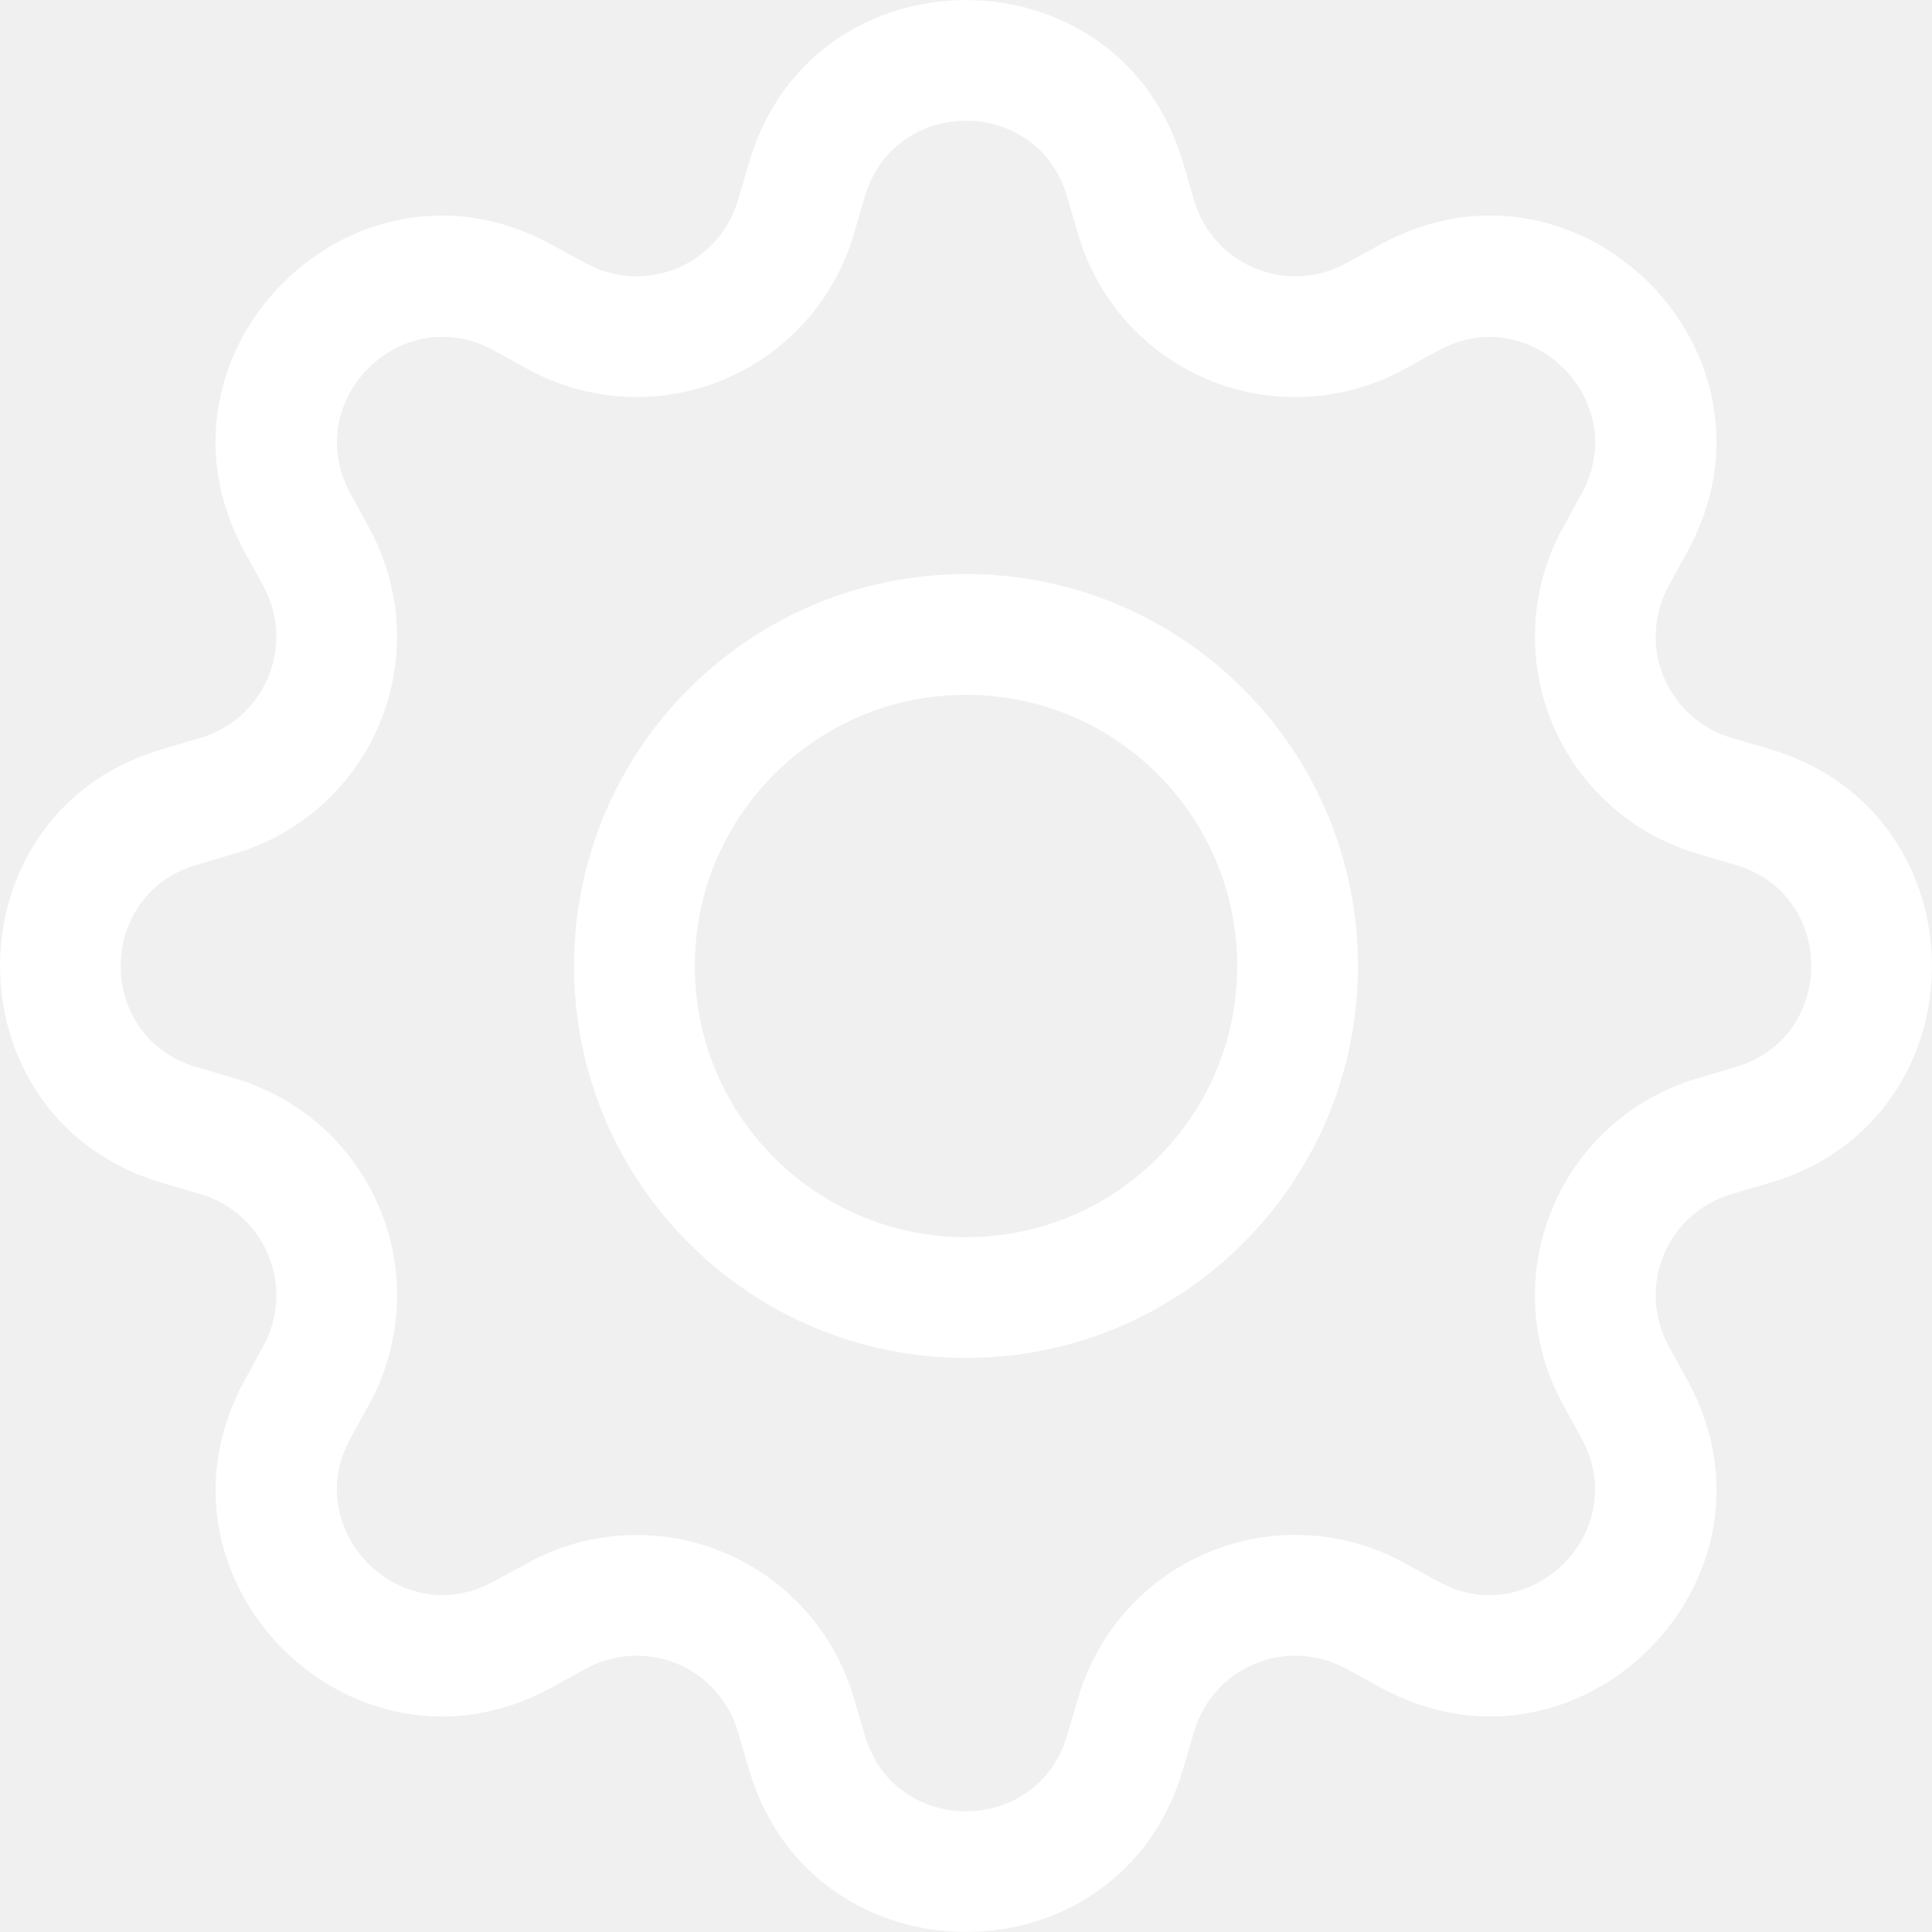
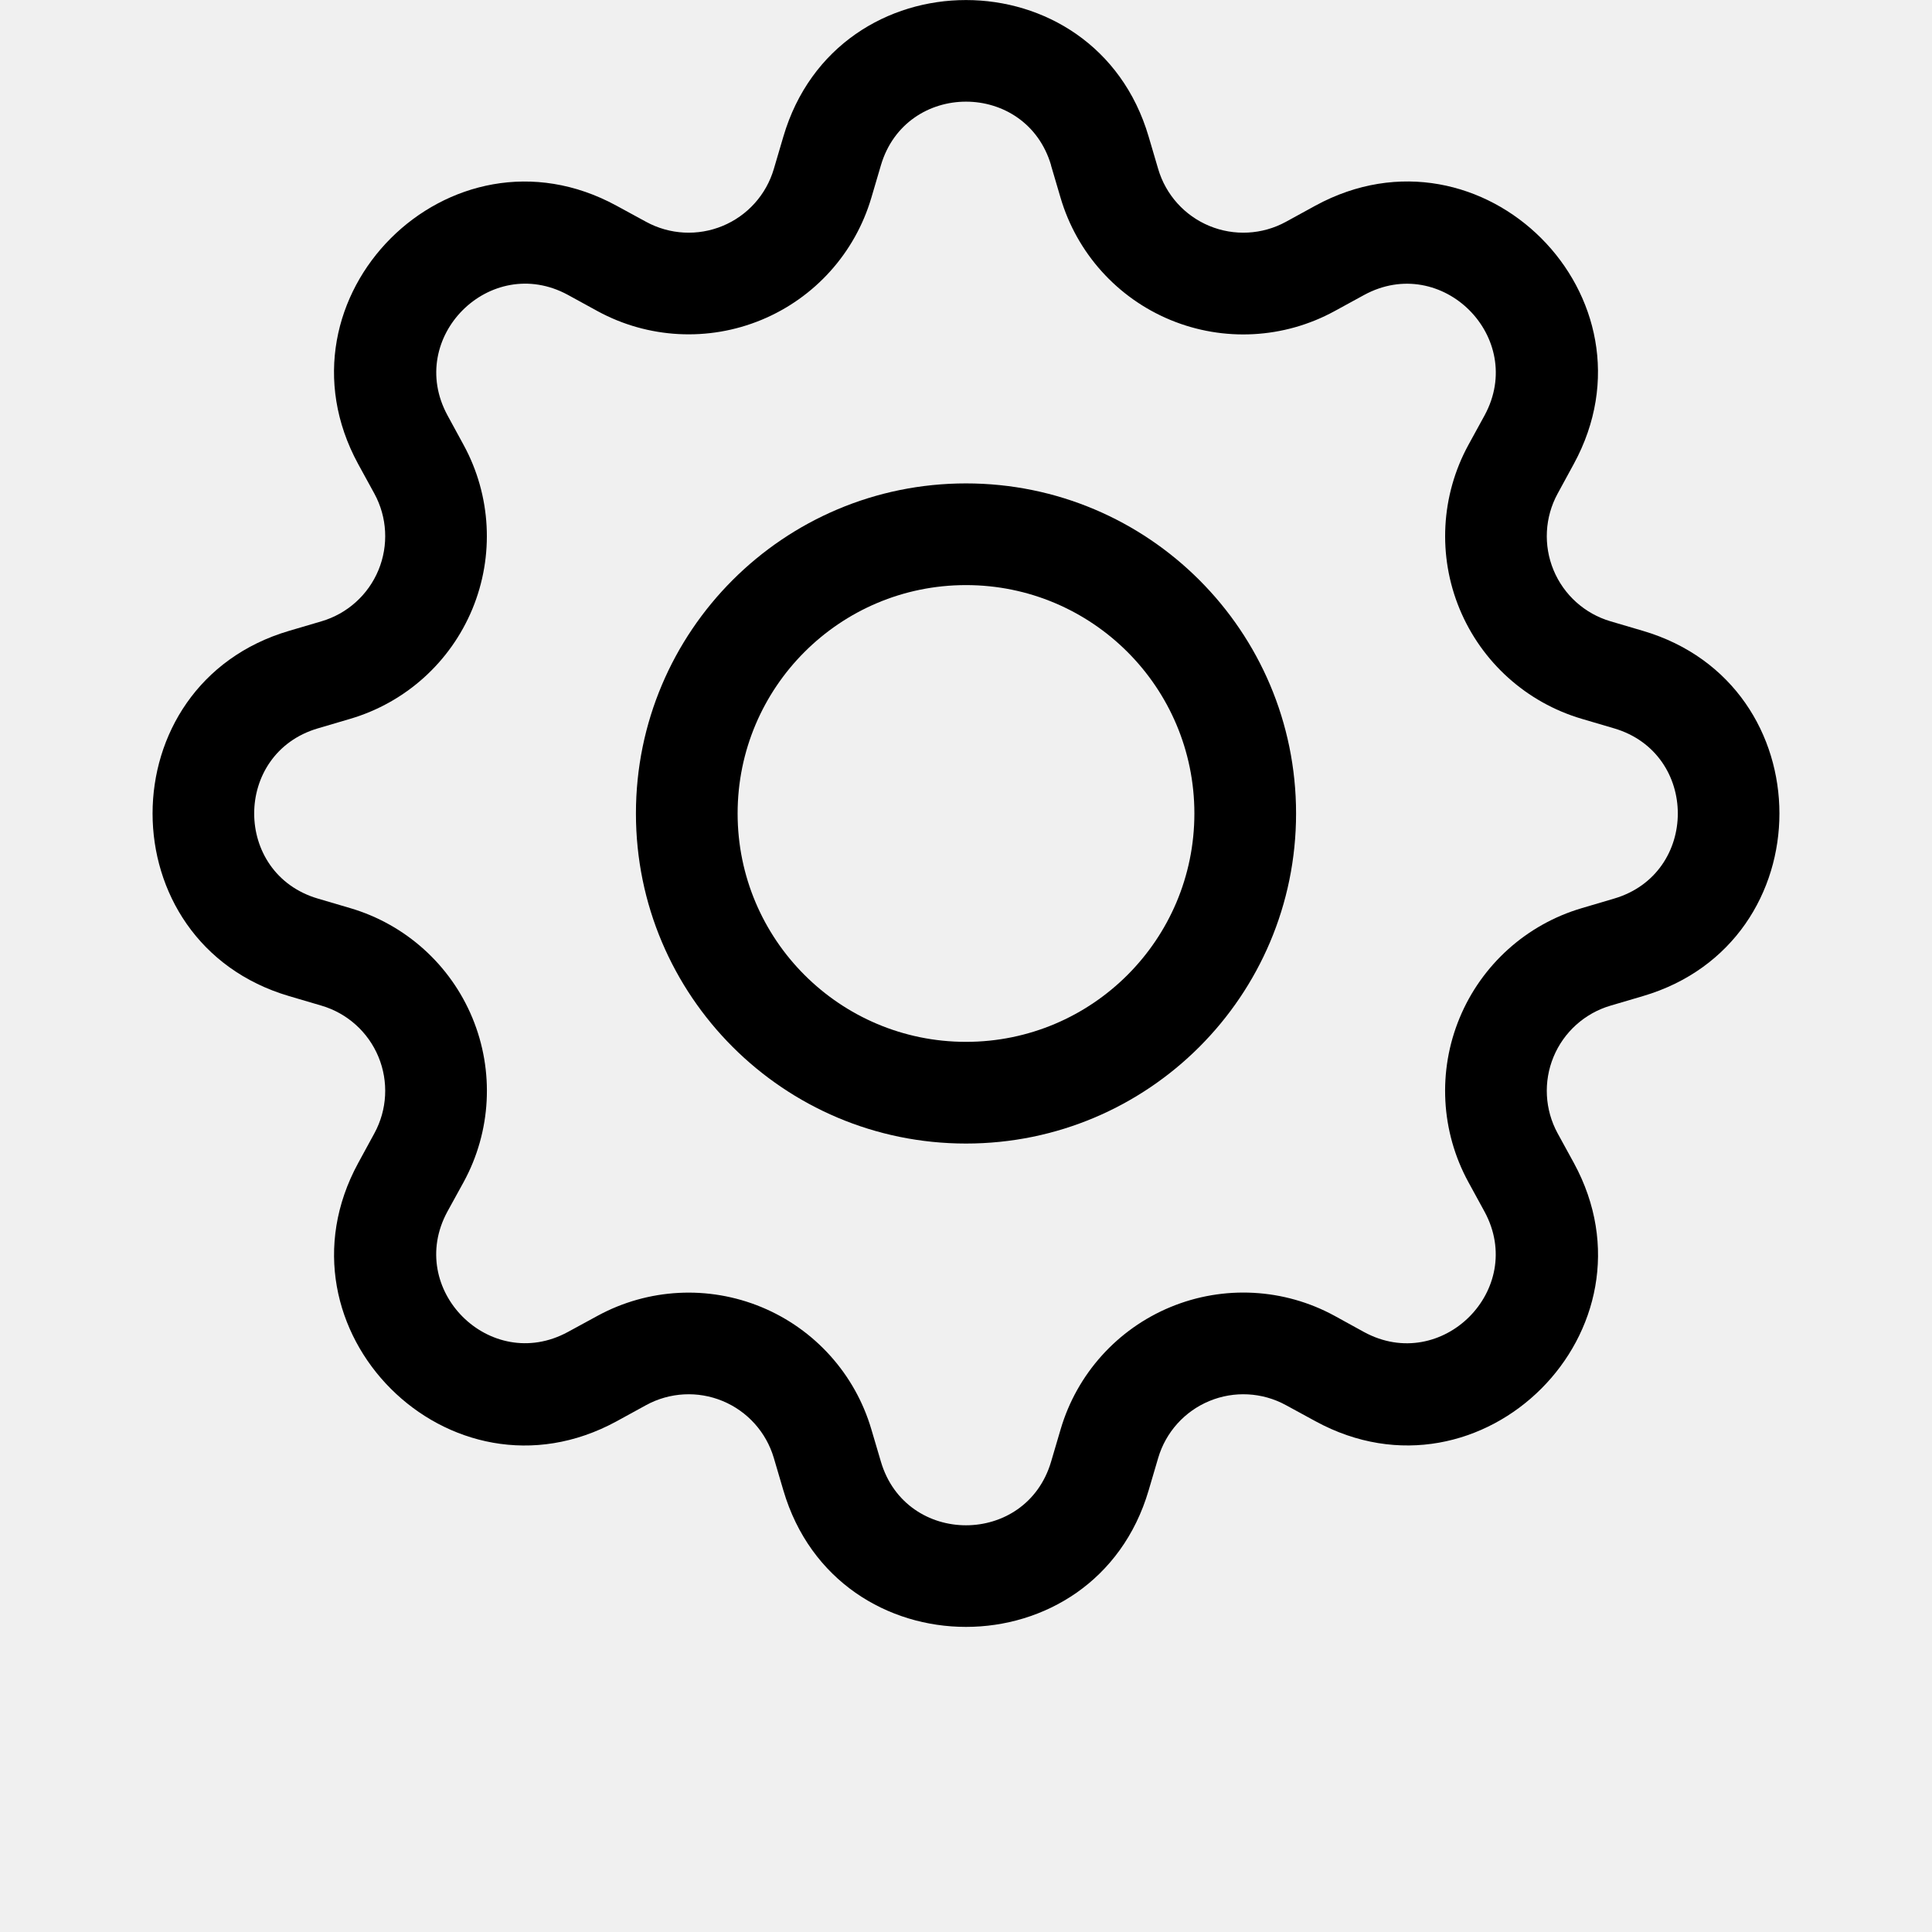
- <svg xmlns="http://www.w3.org/2000/svg" width="1em" height="1em" viewBox="0 0 16 16" class="bi bi-gear" fill="white">
+ <svg xmlns="http://www.w3.org/2000/svg" width="1em" height="1em" viewBox="0 0 16 19" class="bi bi-gear" fill="black">
  <path fill-rule="evenodd" d="M8.837 1.626c-.246-.835-1.428-.835-1.674 0l-.094.319A1.873 1.873 0 0 1 4.377 3.06l-.292-.16c-.764-.415-1.6.42-1.184 1.185l.159.292a1.873 1.873 0 0 1-1.115 2.692l-.319.094c-.835.246-.835 1.428 0 1.674l.319.094a1.873 1.873 0 0 1 1.115 2.693l-.16.291c-.415.764.42 1.6 1.185 1.184l.292-.159a1.873 1.873 0 0 1 2.692 1.116l.094.318c.246.835 1.428.835 1.674 0l.094-.319a1.873 1.873 0 0 1 2.693-1.115l.291.16c.764.415 1.6-.42 1.184-1.185l-.159-.291a1.873 1.873 0 0 1 1.116-2.693l.318-.094c.835-.246.835-1.428 0-1.674l-.319-.094a1.873 1.873 0 0 1-1.115-2.692l.16-.292c.415-.764-.42-1.6-1.185-1.184l-.291.159A1.873 1.873 0 0 1 8.93 1.945l-.094-.319zm-2.633-.283c.527-1.79 3.065-1.79 3.592 0l.094.319a.873.873 0 0 0 1.255.52l.292-.16c1.64-.892 3.434.901 2.54 2.541l-.159.292a.873.873 0 0 0 .52 1.255l.319.094c1.79.527 1.79 3.065 0 3.592l-.319.094a.873.873 0 0 0-.52 1.255l.16.292c.893 1.64-.902 3.434-2.541 2.54l-.292-.159a.873.873 0 0 0-1.255.52l-.094.319c-.527 1.79-3.065 1.79-3.592 0l-.094-.319a.873.873 0 0 0-1.255-.52l-.292.16c-1.64.893-3.433-.902-2.54-2.541l.159-.292a.873.873 0 0 0-.52-1.255l-.319-.094c-1.79-.527-1.79-3.065 0-3.592l.319-.094a.873.873 0 0 0 .52-1.255l-.16-.292c-.892-1.64.902-3.433 2.541-2.54l.292.159a.873.873 0 0 0 1.255-.52l.094-.319z" />
  <path fill-rule="evenodd" d="M8 5.754a2.246 2.246 0 1 0 0 4.492 2.246 2.246 0 0 0 0-4.492zM4.754 8a3.246 3.246 0 1 1 6.492 0 3.246 3.246 0 0 1-6.492 0z" />
</svg>
